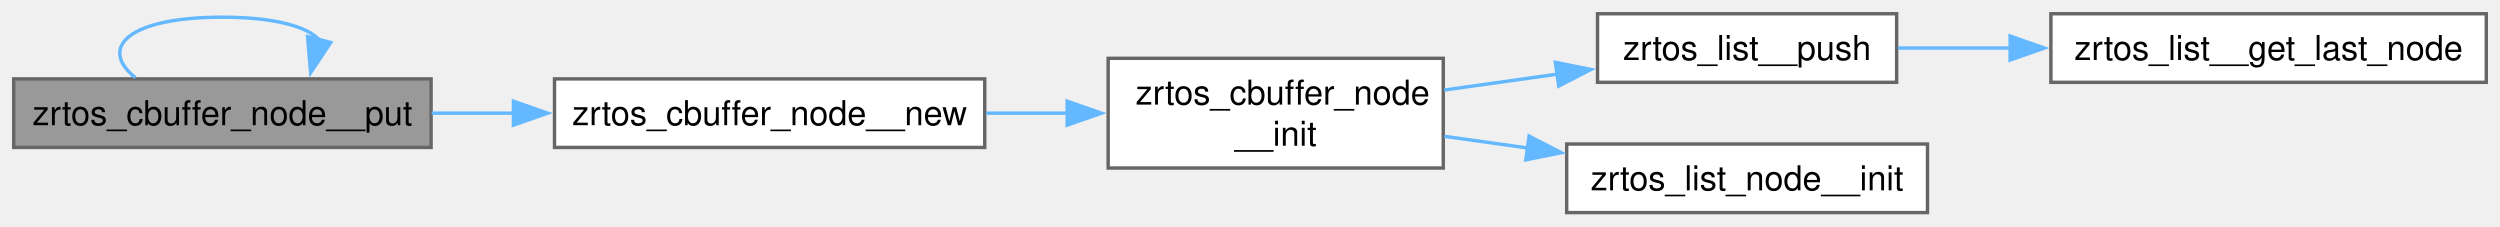
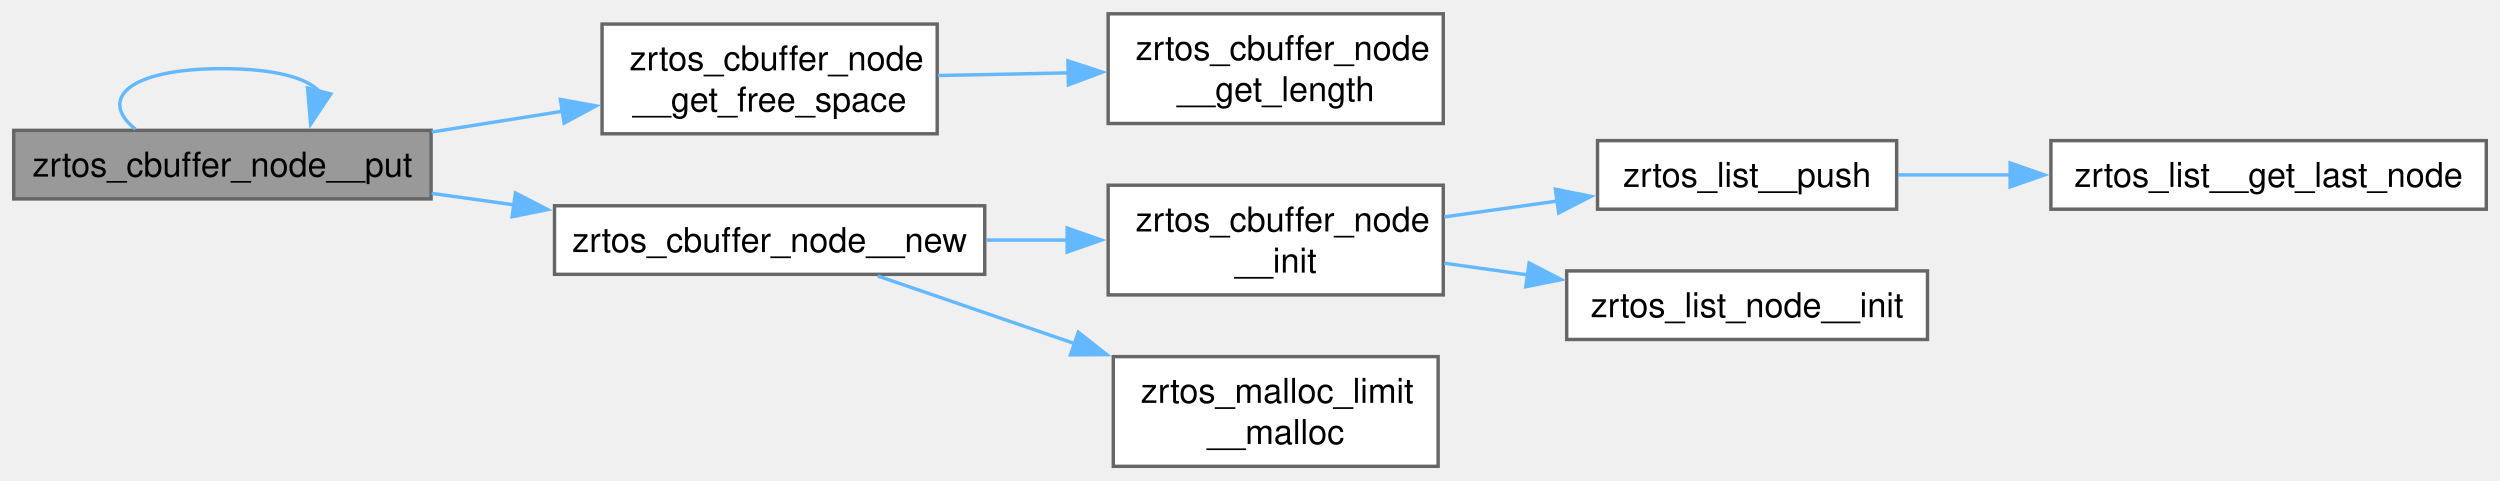
- <svg xmlns="http://www.w3.org/2000/svg" xmlns:xlink="http://www.w3.org/1999/xlink" width="729pt" height="66pt" viewBox="0.00 0.00 729.25 66.00">
-   <g id="graph0" class="graph" transform="scale(1 1) rotate(0) translate(4 62)">
+ <svg xmlns="http://www.w3.org/2000/svg" xmlns:xlink="http://www.w3.org/1999/xlink" width="729pt" height="140pt" viewBox="0.00 0.00 729.25 140.00">
+   <g id="graph0" class="graph" transform="scale(1 1) rotate(0) translate(4 136)">
    <g id="Node000001" class="node">
      <g id="a_Node000001">
        <a xlink:title=" ">
-           <polygon fill="#999999" stroke="#666666" points="121.75,-39 0,-39 0,-19 121.75,-19 121.75,-39" />
-           <text text-anchor="middle" x="60.88" y="-25.5" font-family="Helvetica,sans-Serif" font-size="10.00">zrtos_cbuffer_node__put</text>
+           <polygon fill="#999999" stroke="#666666" points="121.75,-98 0,-98 0,-78 121.75,-78 121.75,-98" />
+           <text text-anchor="middle" x="60.88" y="-84.5" font-family="Helvetica,sans-Serif" font-size="10.00">zrtos_cbuffer_node__put</text>
        </a>
      </g>
    </g>
-     <g id="edge6_Node000001_Node000001" class="edge">
-       <g id="a_edge6_Node000001_Node000001">
+     <g id="edge9_Node000001_Node000001" class="edge">
+       <g id="a_edge9_Node000001_Node000001">
        <a xlink:title=" ">
-           <path fill="none" stroke="#63b8ff" d="M35.51,-39.34C24.67,-47.98 33.13,-57 60.88,-57 76.05,-57 85.45,-54.3 89.09,-50.44" />
-           <polygon fill="#63b8ff" stroke="#63b8ff" points="92.49,-49.62 86.61,-40.8 85.71,-51.36 92.49,-49.62" />
+           <path fill="none" stroke="#63b8ff" d="M35.51,-98.34C24.67,-106.98 33.13,-116 60.88,-116 76.05,-116 85.45,-113.3 89.09,-109.44" />
+           <polygon fill="#63b8ff" stroke="#63b8ff" points="92.49,-108.62 86.61,-99.8 85.71,-110.36 92.49,-108.62" />
        </a>
      </g>
    </g>
    <g id="Node000002" class="node">
      <g id="a_Node000002">
-         <a xlink:href="cbuffer_8h.html#a1749e471b67565254c5dc85e0cb728a1" target="_top" xlink:title=" ">
-           <polygon fill="white" stroke="#666666" points="283.25,-39 157.75,-39 157.75,-19 283.25,-19 283.25,-39" />
-           <text text-anchor="middle" x="220.5" y="-25.5" font-family="Helvetica,sans-Serif" font-size="10.00">zrtos_cbuffer_node__new</text>
+         <a xlink:href="cbuffer_8h.html#a0f069b28d310b9b6586aeb37ec2fb1f3" target="_top" xlink:title=" ">
+           <polygon fill="white" stroke="#666666" points="269.38,-129 171.62,-129 171.62,-97 269.38,-97 269.38,-129" />
+           <text text-anchor="start" x="179.62" y="-115.5" font-family="Helvetica,sans-Serif" font-size="10.00">zrtos_cbuffer_node</text>
+           <text text-anchor="middle" x="220.5" y="-103.5" font-family="Helvetica,sans-Serif" font-size="10.00">__get_free_space</text>
        </a>
      </g>
    </g>
    <g id="edge1_Node000001_Node000002" class="edge">
      <g id="a_edge1_Node000001_Node000002">
        <a xlink:title=" ">
-           <path fill="none" stroke="#63b8ff" d="M121.92,-29C129.78,-29 137.91,-29 145.97,-29" />
-           <polygon fill="#63b8ff" stroke="#63b8ff" points="145.76,-32.5 155.76,-29 145.76,-25.5 145.76,-32.5" />
+           <path fill="none" stroke="#63b8ff" d="M121.92,-97.52C134.44,-99.51 147.63,-101.6 160.13,-103.58" />
+           <polygon fill="#63b8ff" stroke="#63b8ff" points="159.45,-107.02 169.88,-105.13 160.55,-100.11 159.45,-107.02" />
+         </a>
+       </g>
+     </g>
+     <g id="Node000004" class="node">
+       <g id="a_Node000004">
+         <a xlink:href="cbuffer_8h.html#a1749e471b67565254c5dc85e0cb728a1" target="_top" xlink:title=" ">
+           <polygon fill="white" stroke="#666666" points="283.25,-76 157.75,-76 157.75,-56 283.25,-56 283.25,-76" />
+           <text text-anchor="middle" x="220.5" y="-62.5" font-family="Helvetica,sans-Serif" font-size="10.00">zrtos_cbuffer_node__new</text>
+         </a>
+       </g>
+     </g>
+     <g id="edge3_Node000001_Node000004" class="edge">
+       <g id="a_edge3_Node000001_Node000004">
+         <a xlink:title=" ">
+           <path fill="none" stroke="#63b8ff" d="M121.92,-79.62C129.78,-78.52 137.91,-77.39 145.97,-76.26" />
+           <polygon fill="#63b8ff" stroke="#63b8ff" points="146.35,-79.74 155.77,-74.89 145.38,-72.81 146.35,-79.74" />
        </a>
      </g>
    </g>
    <g id="Node000003" class="node">
      <g id="a_Node000003">
-         <a xlink:href="cbuffer_8h.html#aeb332726de06c905eb2db32ae3d323eb" target="_top" xlink:title=" ">
-           <polygon fill="white" stroke="#666666" points="417,-45 319.25,-45 319.25,-13 417,-13 417,-45" />
-           <text text-anchor="start" x="327.25" y="-31.5" font-family="Helvetica,sans-Serif" font-size="10.00">zrtos_cbuffer_node</text>
-           <text text-anchor="middle" x="368.12" y="-19.5" font-family="Helvetica,sans-Serif" font-size="10.00">__init</text>
+         <a xlink:href="cbuffer_8h.html#a640a4e58217d5c24d6e795f0fca19440" target="_top" xlink:title=" ">
+           <polygon fill="white" stroke="#666666" points="417,-132 319.25,-132 319.25,-100 417,-100 417,-132" />
+           <text text-anchor="start" x="327.25" y="-118.5" font-family="Helvetica,sans-Serif" font-size="10.00">zrtos_cbuffer_node</text>
+           <text text-anchor="middle" x="368.12" y="-106.5" font-family="Helvetica,sans-Serif" font-size="10.00">__get_length</text>
        </a>
      </g>
    </g>
    <g id="edge2_Node000002_Node000003" class="edge">
      <g id="a_edge2_Node000002_Node000003">
        <a xlink:title=" ">
-           <path fill="none" stroke="#63b8ff" d="M283.68,-29C291.58,-29 299.64,-29 307.49,-29" />
-           <polygon fill="#63b8ff" stroke="#63b8ff" points="307.29,-32.5 317.29,-29 307.29,-25.5 307.29,-32.5" />
-         </a>
-       </g>
-     </g>
-     <g id="Node000004" class="node">
-       <g id="a_Node000004">
-         <a xlink:href="list_8h.html#aa734984fb49603438b179f49fff38477" target="_top" xlink:title=" ">
-           <polygon fill="white" stroke="#666666" points="549.25,-58 462,-58 462,-38 549.25,-38 549.25,-58" />
-           <text text-anchor="middle" x="505.62" y="-44.5" font-family="Helvetica,sans-Serif" font-size="10.00">zrtos_list__push</text>
-         </a>
-       </g>
-     </g>
-     <g id="edge3_Node000003_Node000004" class="edge">
-       <g id="a_edge3_Node000003_Node000004">
-         <a xlink:title=" ">
-           <path fill="none" stroke="#63b8ff" d="M417.28,-35.75C428.01,-37.26 439.45,-38.86 450.4,-40.4" />
-           <polygon fill="#63b8ff" stroke="#63b8ff" points="449.7,-43.83 460.09,-41.75 450.67,-36.9 449.7,-43.83" />
-         </a>
-       </g>
-     </g>
-     <g id="Node000006" class="node">
-       <g id="a_Node000006">
-         <a xlink:href="list_8h.html#a40feeb4cd0cc4e30201a279240b52429" target="_top" xlink:title=" ">
-           <polygon fill="white" stroke="#666666" points="558.25,-20 453,-20 453,0 558.25,0 558.25,-20" />
-           <text text-anchor="middle" x="505.62" y="-6.5" font-family="Helvetica,sans-Serif" font-size="10.00">zrtos_list_node__init</text>
-         </a>
-       </g>
-     </g>
-     <g id="edge5_Node000003_Node000006" class="edge">
-       <g id="a_edge5_Node000003_Node000006">
-         <a xlink:title=" ">
-           <path fill="none" stroke="#63b8ff" d="M417.28,-22.25C425.23,-21.13 433.57,-19.96 441.82,-18.81" />
-           <polygon fill="#63b8ff" stroke="#63b8ff" points="442.04,-22.31 451.45,-17.46 441.06,-15.38 442.04,-22.31" />
+           <path fill="none" stroke="#63b8ff" d="M269.59,-113.99C281.77,-114.24 294.99,-114.51 307.66,-114.77" />
+           <polygon fill="#63b8ff" stroke="#63b8ff" points="307.51,-118.27 317.58,-114.98 307.65,-111.27 307.51,-118.27" />
        </a>
      </g>
    </g>
    <g id="Node000005" class="node">
      <g id="a_Node000005">
-         <a xlink:href="list_8h.html#aa2f26b2b6fd722b708eb7e25cc264a90" target="_top" xlink:title=" ">
-           <polygon fill="white" stroke="#666666" points="721.25,-58 594.25,-58 594.25,-38 721.25,-38 721.25,-58" />
-           <text text-anchor="middle" x="657.75" y="-44.5" font-family="Helvetica,sans-Serif" font-size="10.00">zrtos_list__get_last_node</text>
+         <a xlink:href="cbuffer_8h.html#aeb332726de06c905eb2db32ae3d323eb" target="_top" xlink:title=" ">
+           <polygon fill="white" stroke="#666666" points="417,-82 319.25,-82 319.25,-50 417,-50 417,-82" />
+           <text text-anchor="start" x="327.25" y="-68.5" font-family="Helvetica,sans-Serif" font-size="10.00">zrtos_cbuffer_node</text>
+           <text text-anchor="middle" x="368.12" y="-56.5" font-family="Helvetica,sans-Serif" font-size="10.00">__init</text>
        </a>
      </g>
    </g>
    <g id="edge4_Node000004_Node000005" class="edge">
      <g id="a_edge4_Node000004_Node000005">
        <a xlink:title=" ">
-           <path fill="none" stroke="#63b8ff" d="M549.64,-48C559.98,-48 571.31,-48 582.61,-48" />
-           <polygon fill="#63b8ff" stroke="#63b8ff" points="582.35,-51.5 592.35,-48 582.35,-44.5 582.35,-51.5" />
+           <path fill="none" stroke="#63b8ff" d="M283.68,-66C291.58,-66 299.64,-66 307.49,-66" />
+           <polygon fill="#63b8ff" stroke="#63b8ff" points="307.29,-69.5 317.29,-66 307.29,-62.5 307.29,-69.5" />
+         </a>
+       </g>
+     </g>
+     <g id="Node000009" class="node">
+       <g id="a_Node000009">
+         <a xlink:href="malloc__limit_8h.html#a219ea8916b582afe8c2120d09abf8656" target="_top" xlink:title=" ">
+           <polygon fill="white" stroke="#666666" points="415.5,-32 320.75,-32 320.75,0 415.5,0 415.5,-32" />
+           <text text-anchor="start" x="328.75" y="-18.5" font-family="Helvetica,sans-Serif" font-size="10.00">zrtos_malloc_limit</text>
+           <text text-anchor="middle" x="368.12" y="-6.5" font-family="Helvetica,sans-Serif" font-size="10.00">__malloc</text>
+         </a>
+       </g>
+     </g>
+     <g id="edge8_Node000004_Node000009" class="edge">
+       <g id="a_edge8_Node000004_Node000009">
+         <a xlink:title=" ">
+           <path fill="none" stroke="#63b8ff" d="M252.03,-55.52C268.71,-49.79 289.91,-42.51 309.57,-35.76" />
+           <polygon fill="#63b8ff" stroke="#63b8ff" points="310.54,-39.13 318.86,-32.57 308.26,-32.51 310.54,-39.13" />
+         </a>
+       </g>
+     </g>
+     <g id="Node000006" class="node">
+       <g id="a_Node000006">
+         <a xlink:href="list_8h.html#aa734984fb49603438b179f49fff38477" target="_top" xlink:title=" ">
+           <polygon fill="white" stroke="#666666" points="549.25,-95 462,-95 462,-75 549.25,-75 549.25,-95" />
+           <text text-anchor="middle" x="505.62" y="-81.5" font-family="Helvetica,sans-Serif" font-size="10.00">zrtos_list__push</text>
+         </a>
+       </g>
+     </g>
+     <g id="edge5_Node000005_Node000006" class="edge">
+       <g id="a_edge5_Node000005_Node000006">
+         <a xlink:title=" ">
+           <path fill="none" stroke="#63b8ff" d="M417.28,-72.75C428.01,-74.26 439.45,-75.86 450.4,-77.4" />
+           <polygon fill="#63b8ff" stroke="#63b8ff" points="449.7,-80.83 460.09,-78.75 450.67,-73.9 449.7,-80.83" />
+         </a>
+       </g>
+     </g>
+     <g id="Node000008" class="node">
+       <g id="a_Node000008">
+         <a xlink:href="list_8h.html#a40feeb4cd0cc4e30201a279240b52429" target="_top" xlink:title=" ">
+           <polygon fill="white" stroke="#666666" points="558.25,-57 453,-57 453,-37 558.25,-37 558.25,-57" />
+           <text text-anchor="middle" x="505.62" y="-43.5" font-family="Helvetica,sans-Serif" font-size="10.00">zrtos_list_node__init</text>
+         </a>
+       </g>
+     </g>
+     <g id="edge7_Node000005_Node000008" class="edge">
+       <g id="a_edge7_Node000005_Node000008">
+         <a xlink:title=" ">
+           <path fill="none" stroke="#63b8ff" d="M417.28,-59.25C425.23,-58.13 433.57,-56.96 441.82,-55.81" />
+           <polygon fill="#63b8ff" stroke="#63b8ff" points="442.04,-59.31 451.45,-54.46 441.06,-52.38 442.04,-59.31" />
+         </a>
+       </g>
+     </g>
+     <g id="Node000007" class="node">
+       <g id="a_Node000007">
+         <a xlink:href="list_8h.html#aa2f26b2b6fd722b708eb7e25cc264a90" target="_top" xlink:title=" ">
+           <polygon fill="white" stroke="#666666" points="721.25,-95 594.25,-95 594.25,-75 721.25,-75 721.25,-95" />
+           <text text-anchor="middle" x="657.75" y="-81.5" font-family="Helvetica,sans-Serif" font-size="10.00">zrtos_list__get_last_node</text>
+         </a>
+       </g>
+     </g>
+     <g id="edge6_Node000006_Node000007" class="edge">
+       <g id="a_edge6_Node000006_Node000007">
+         <a xlink:title=" ">
+           <path fill="none" stroke="#63b8ff" d="M549.64,-85C559.98,-85 571.31,-85 582.61,-85" />
+           <polygon fill="#63b8ff" stroke="#63b8ff" points="582.35,-88.5 592.35,-85 582.35,-81.5 582.35,-88.5" />
        </a>
      </g>
    </g>
  </g>
</svg>
